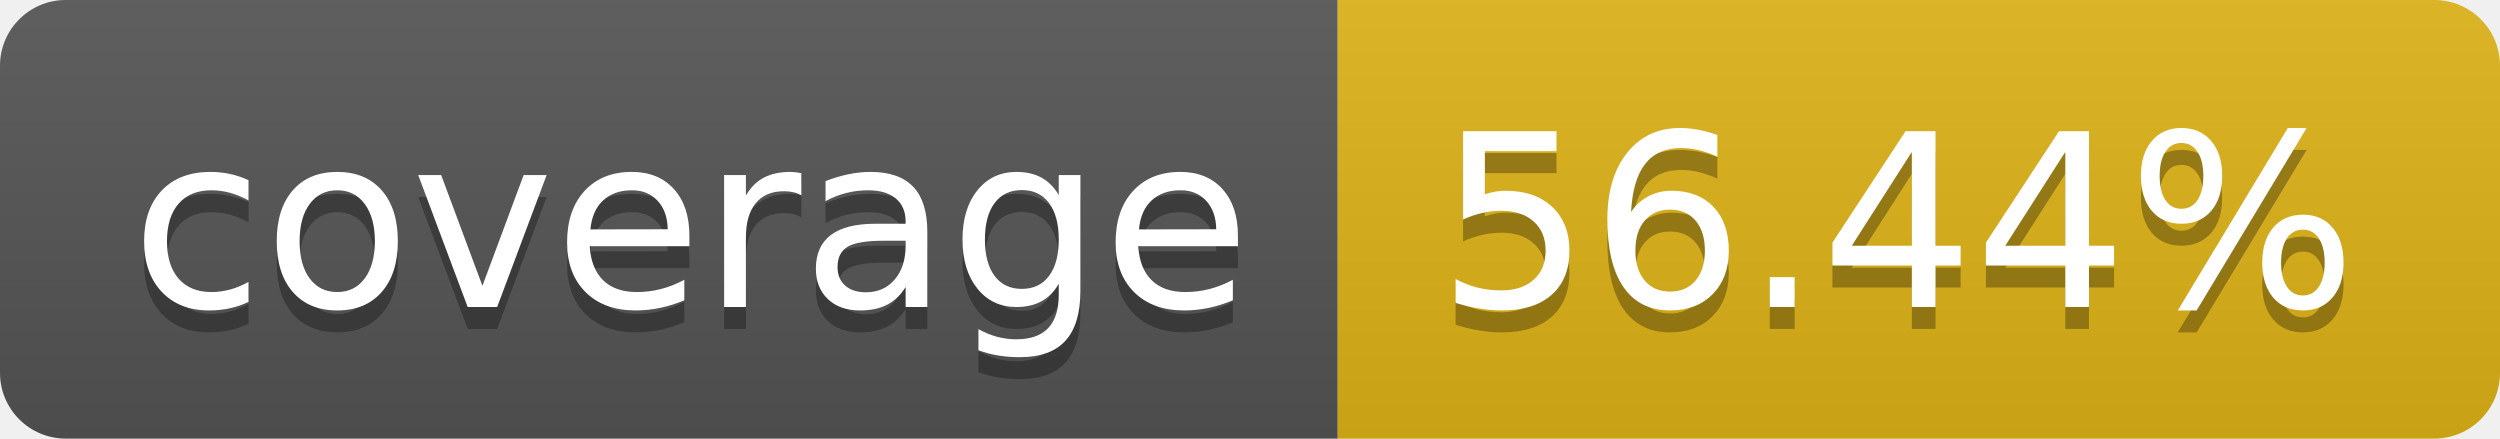
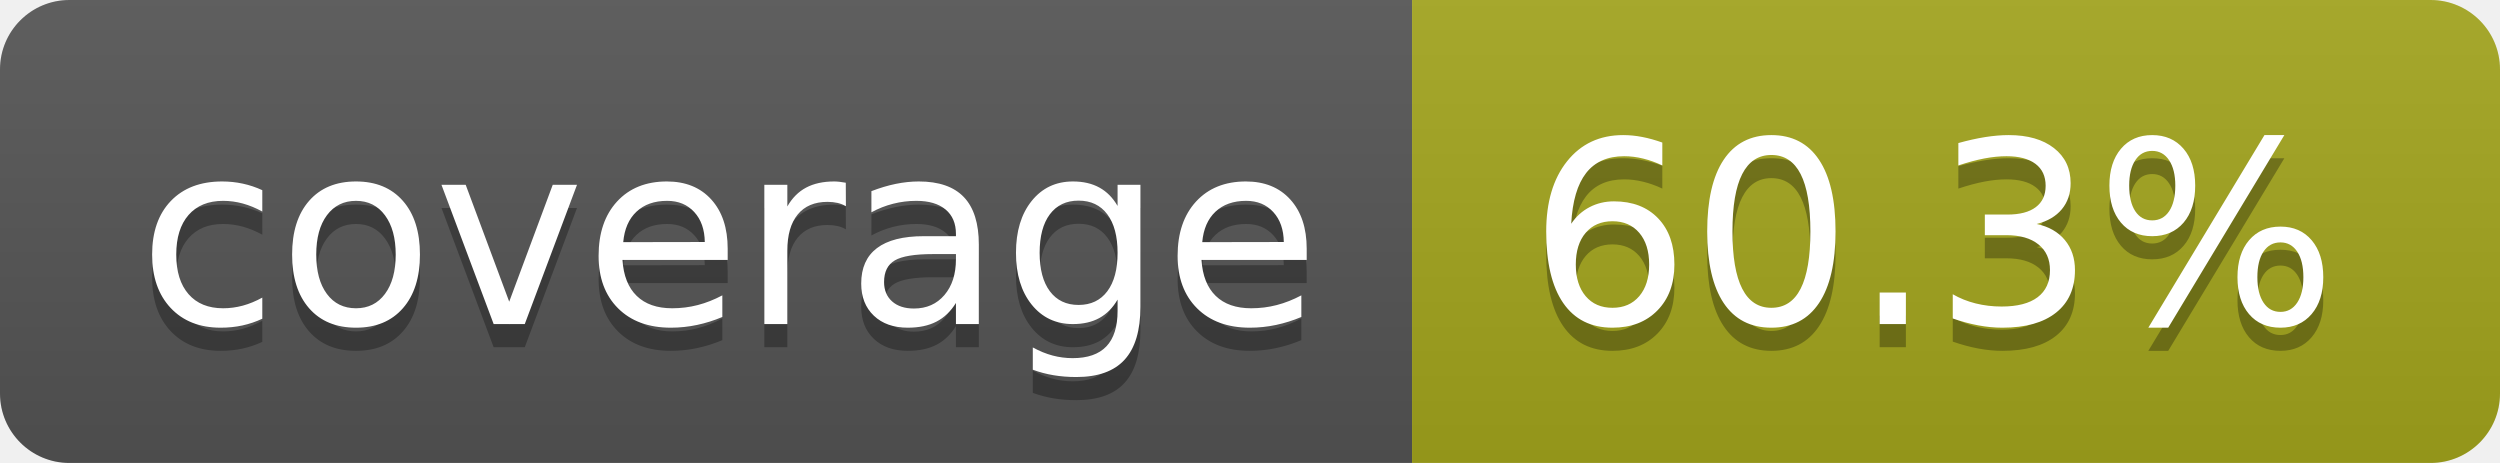
- <svg xmlns="http://www.w3.org/2000/svg" width="114" height="20">
+ <svg xmlns="http://www.w3.org/2000/svg" width="108" height="20">
  <linearGradient id="b" x2="0" y2="100%">
    <stop offset="0" stop-color="#bbb" stop-opacity=".1" />
    <stop offset="1" stop-opacity=".1" />
  </linearGradient>
  <clipPath id="a">
-     <rect width="114" height="20" rx="3" fill="#fff" />
+     <rect width="108" height="20" rx="3" fill="#fff" />
  </clipPath>
  <g clip-path="url(#a)">
    <path fill="#555" d="M0 0h61v20H0z" />
-     <path fill="#dfb317" d="M61 0h53v20H61z" />
-     <path fill="url(#b)" d="M0 0h114v20H0z" />
+     <path fill="#a4a61d" d="M61 0h47v20H61z" />
+     <path fill="url(#b)" d="M0 0h108v20H0z" />
  </g>
  <g fill="#fff" text-anchor="middle" font-family="DejaVu Sans,Verdana,Geneva,sans-serif" font-size="110">
    <text x="315" y="150" fill="#010101" fill-opacity=".3" transform="scale(.1)" textLength="510">coverage</text>
    <text x="315" y="140" transform="scale(.1)" textLength="510">coverage</text>
-     <text x="865" y="150" fill="#010101" fill-opacity=".3" transform="scale(.1)" textLength="430">56.44%</text>
-     <text x="865" y="140" transform="scale(.1)" textLength="430">56.44%</text>
+     <text x="835" y="150" fill="#010101" fill-opacity=".3" transform="scale(.1)" textLength="370">60.3%</text>
+     <text x="835" y="140" transform="scale(.1)" textLength="370">60.3%</text>
  </g>
</svg>
